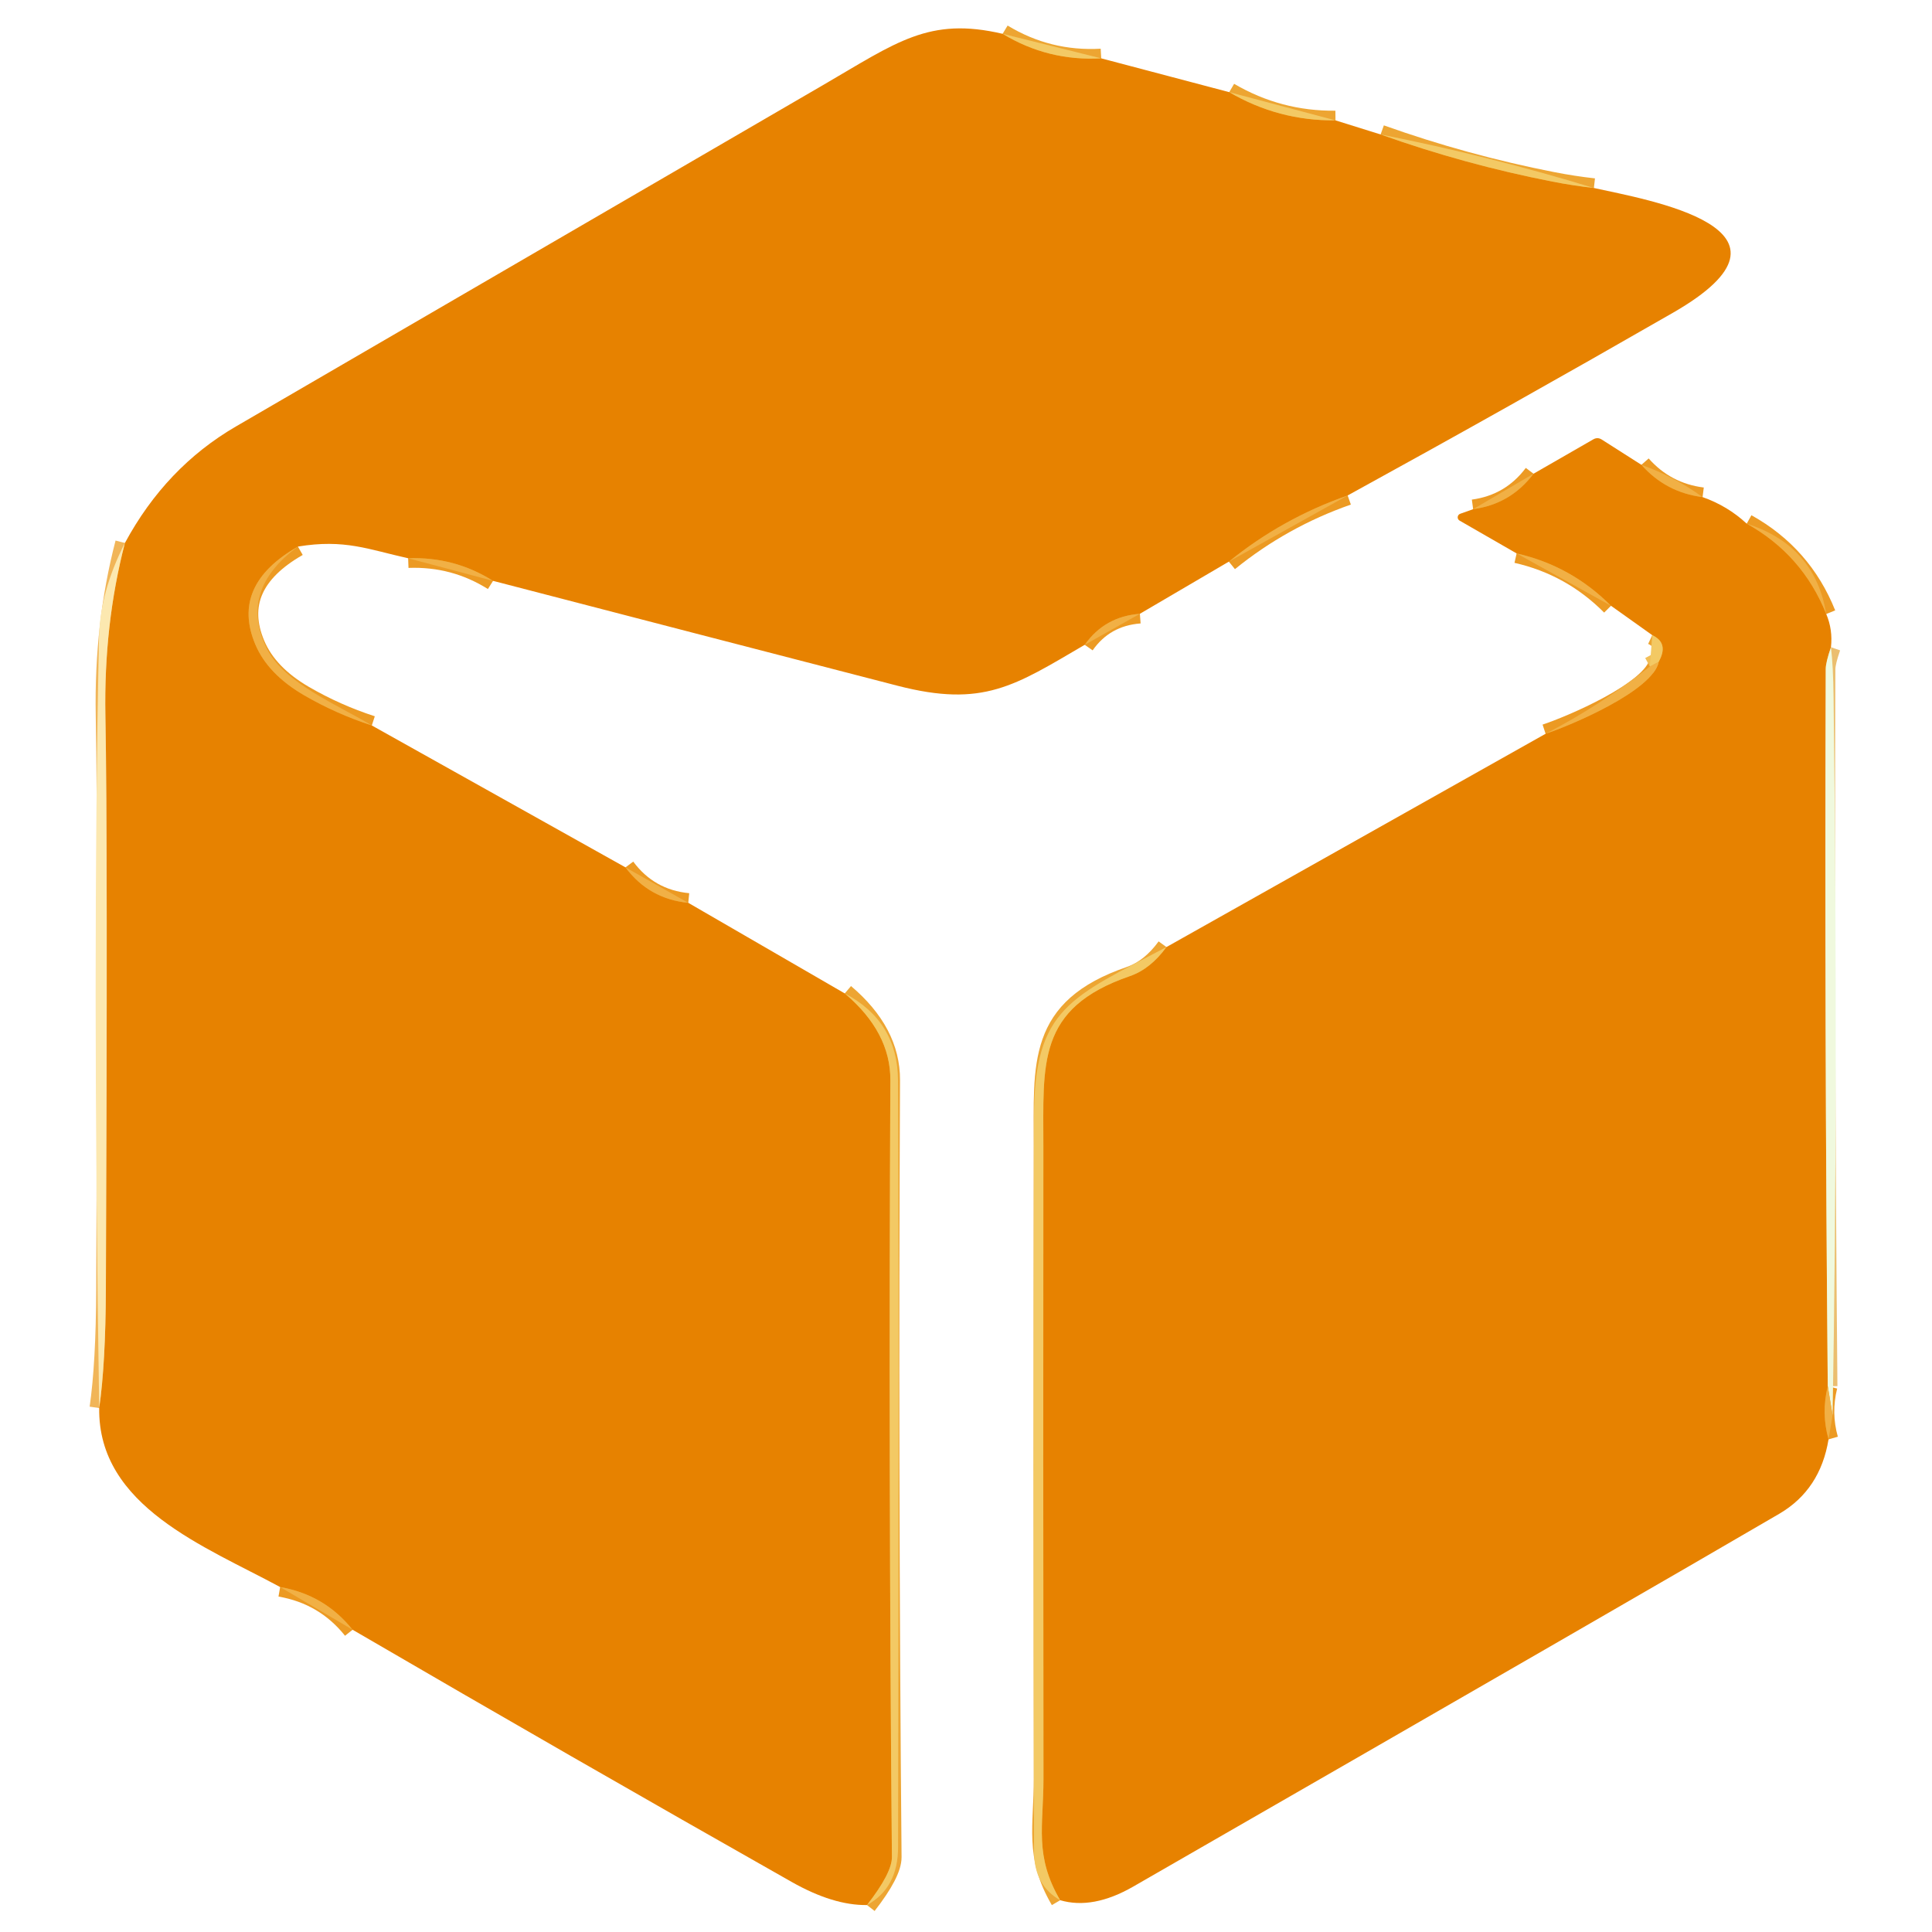
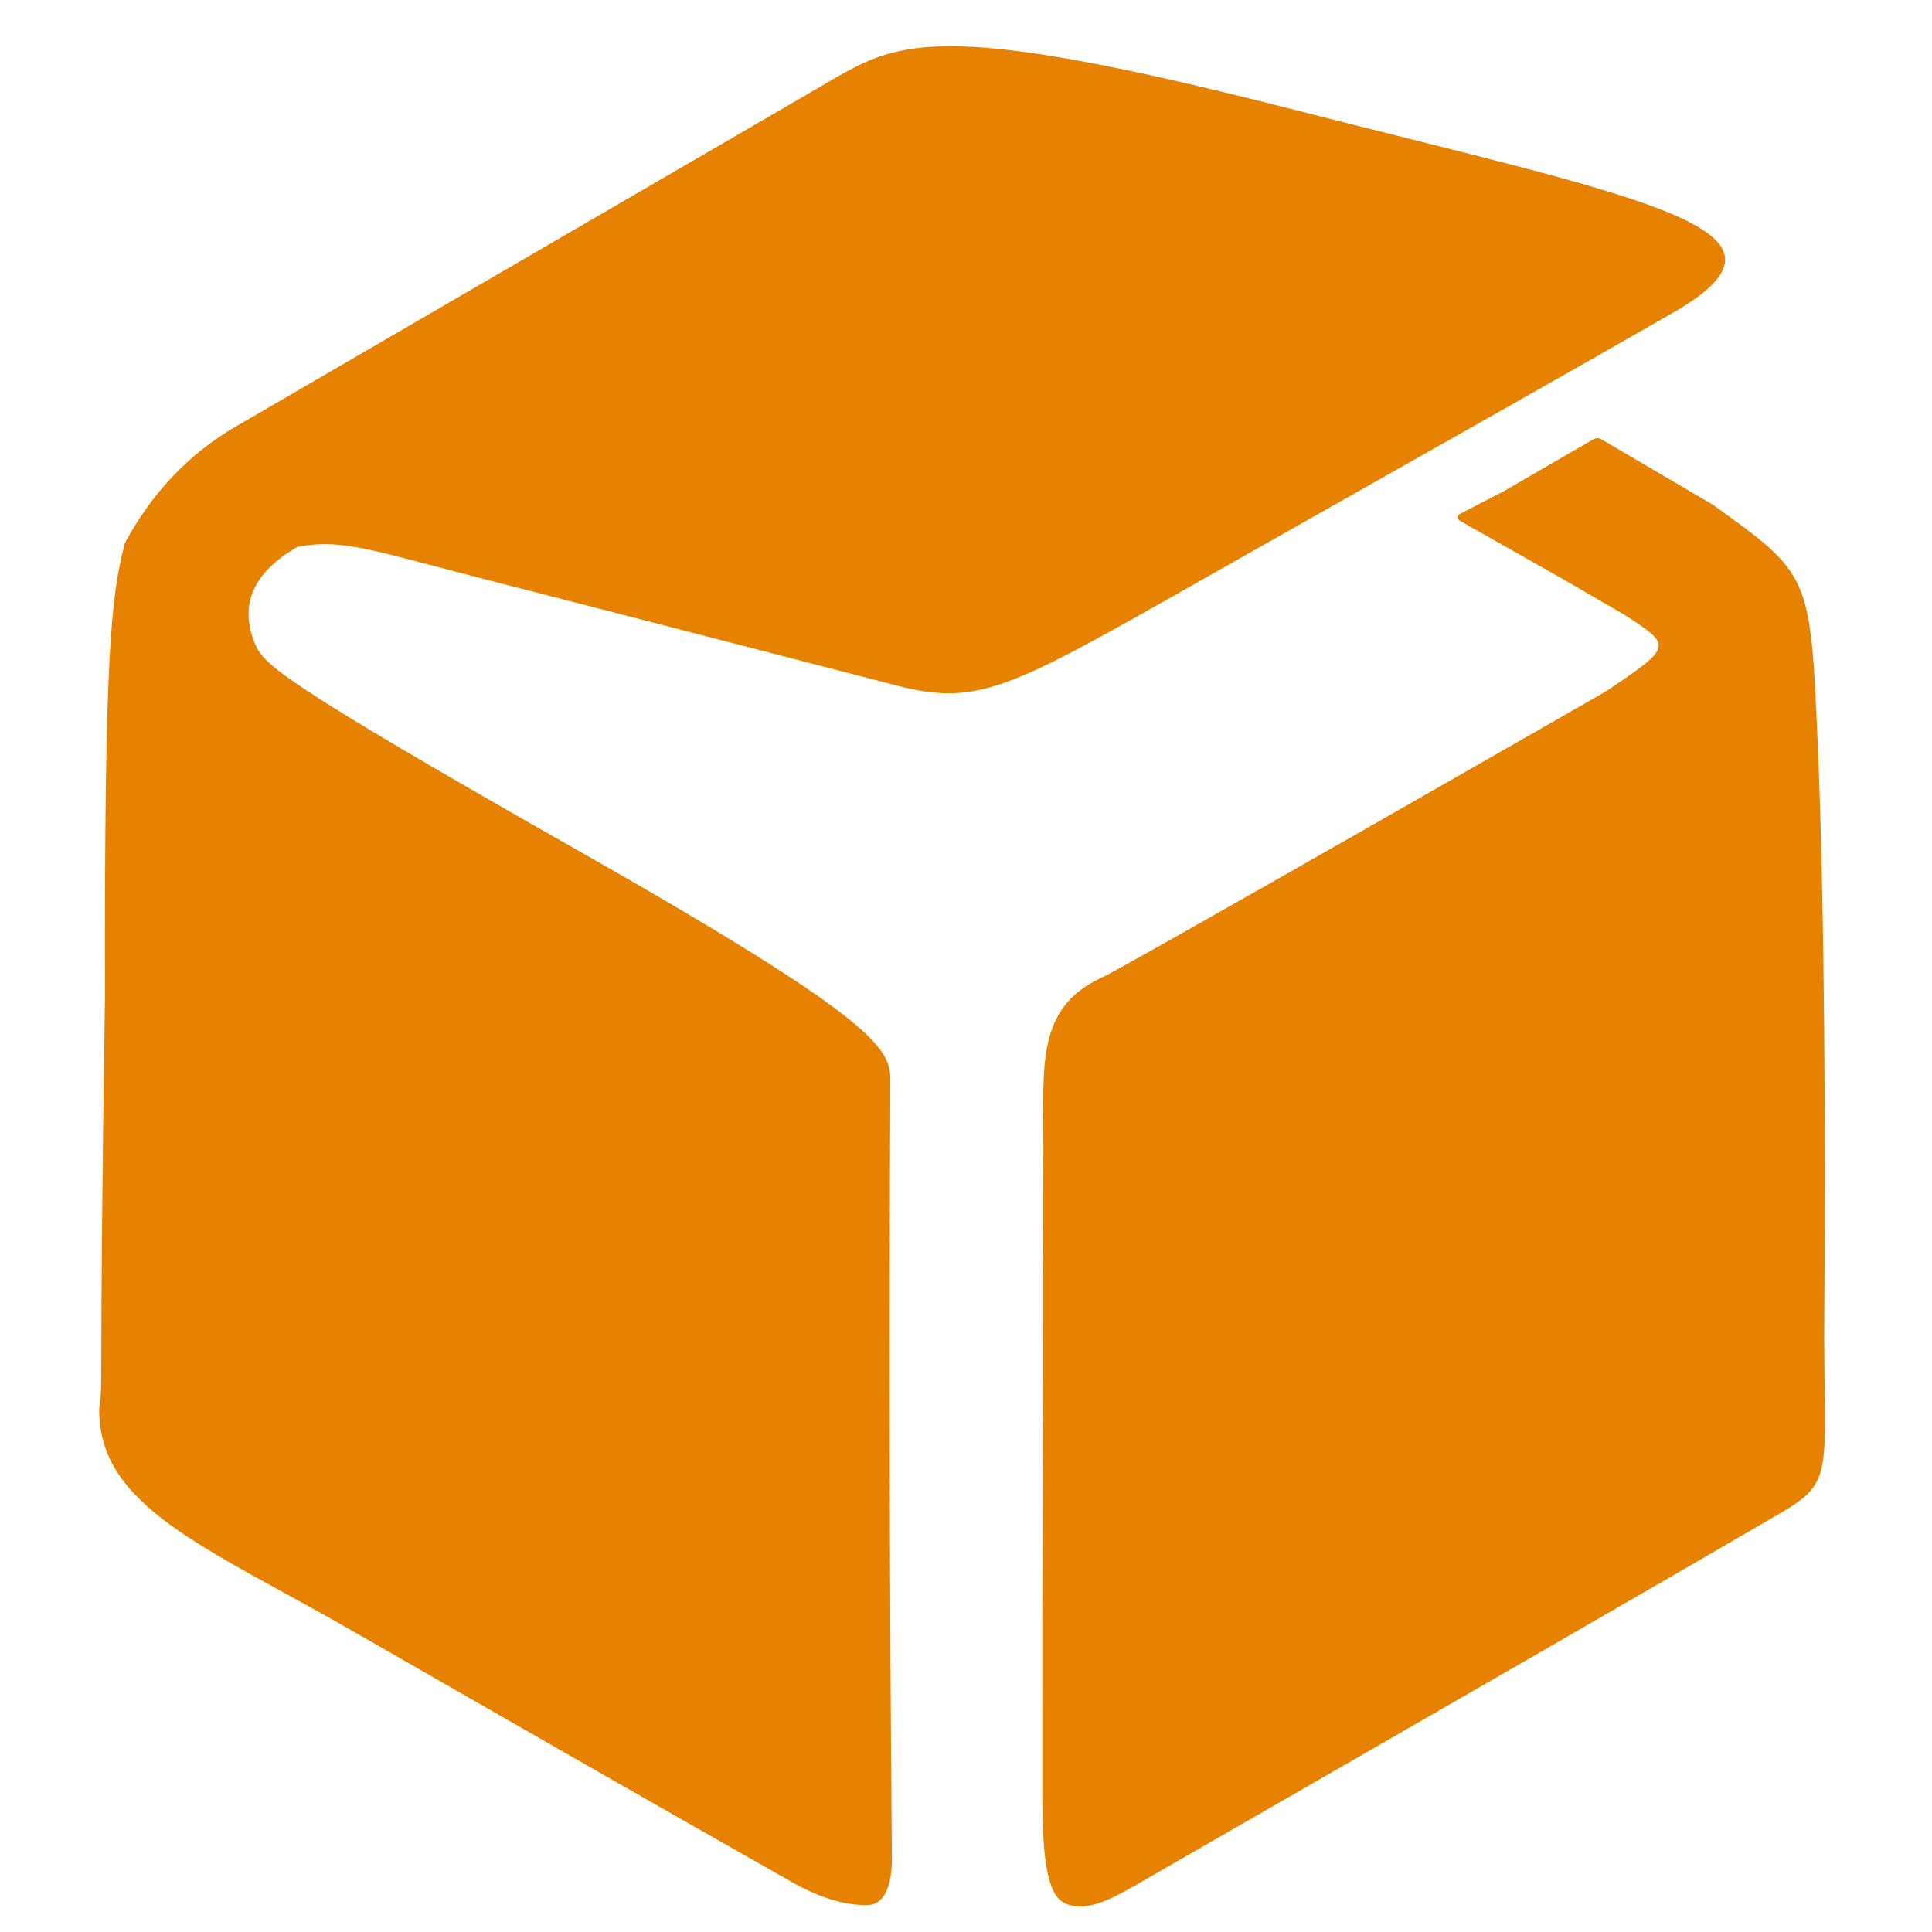
- <svg xmlns="http://www.w3.org/2000/svg" version="1.1" viewBox="0.00 0.00 200.00 200.00">
-   <g stroke-width="2.00" fill="none" stroke-linecap="butt">
-     <path stroke="#eda532" vector-effect="non-scaling-stroke" d="   M 103.79 3.50   Q 108.49 6.35 114.00 6.04" />
-     <path stroke="#eda532" vector-effect="non-scaling-stroke" d="   M 127.25 9.54   Q 132.34 12.52 138.25 12.46" />
-     <path stroke="#eda532" vector-effect="non-scaling-stroke" d="   M 142.92 13.92   Q 151.64 17.03 160.71 18.80   Q 162.85 19.22 165.00 19.46" />
-     <path stroke="#eb9922" stroke-opacity="0.992" vector-effect="non-scaling-stroke" d="   M 139.51 51.29   Q 132.75 53.65 127.21 58.14" />
-     <path stroke="#eb9922" stroke-opacity="0.992" vector-effect="non-scaling-stroke" d="   M 118.00 63.54   Q 114.35 63.82 112.29 66.75" />
-     <path stroke="#eb9922" stroke-opacity="0.992" vector-effect="non-scaling-stroke" d="   M 51.04 60.13   Q 47.03 57.61 42.25 57.79" />
-     <path stroke="#eb9922" stroke-opacity="0.992" vector-effect="non-scaling-stroke" d="   M 30.84 56.58   Q 23.86 60.58 26.42 66.69   Q 27.72 69.79 31.49 71.98   Q 34.80 73.90 38.49 75.10" />
-     <path stroke="#eb9922" stroke-opacity="0.992" vector-effect="non-scaling-stroke" d="   M 64.75 89.79   Q 67.18 93.06 71.25 93.46" />
-     <path stroke="#eda532" vector-effect="non-scaling-stroke" d="   M 87.45 102.84   Q 92.19 106.85 92.17 111.81   Q 91.97 152.03 92.33 192.25   Q 92.34 193.88 89.75 197.21" />
-     <path stroke="#eb9922" stroke-opacity="0.992" vector-effect="non-scaling-stroke" d="   M 36.50 168.71   Q 33.61 165.09 29.00 164.29" />
-     <path stroke="#f1b558" vector-effect="non-scaling-stroke" d="   M 10.27 145.76   Q 10.93 141.18 10.96 133.44   Q 11.16 87.13 10.91 74.06   Q 10.74 64.63 12.93 56.21" />
-     <path stroke="#eb9922" stroke-opacity="0.992" vector-effect="non-scaling-stroke" d="   M 169.92 48.12   Q 172.45 50.98 176.25 51.46" />
-     <path stroke="#eb9922" stroke-opacity="0.992" vector-effect="non-scaling-stroke" d="   M 180.82 54.21   Q 186.59 57.42 189.05 63.56" />
-     <path stroke="#ebbe6f" stroke-opacity="0.996" vector-effect="non-scaling-stroke" d="   M 189.54 67.00   Q 189.00 68.57 189.00 69.25   Q 188.87 106.38 189.21 143.50" />
-     <path stroke="#eb9922" stroke-opacity="0.992" vector-effect="non-scaling-stroke" d="   M 189.21 143.50   Q 188.52 146.27 189.29 149.00" />
-     <path stroke="#eda532" vector-effect="non-scaling-stroke" d="   M 109.75 196.71   C 107.05 192.10 108.02 189.05 108.02 184.12   Q 107.98 151.42 108.01 118.70   C 108.02 110.14 107.28 104.38 116.96 101.05   Q 119.10 100.31 120.75 98.04" />
-     <path stroke="#eb9922" stroke-opacity="0.992" vector-effect="non-scaling-stroke" d="   M 160.00 75.96   C 162.49 75.14 171.14 71.52 171.71 68.50" />
-     <path stroke="#eda532" vector-effect="non-scaling-stroke" d="   M 171.71 68.50   Q 172.79 66.57 171.04 65.75" />
-     <path stroke="#eb9922" stroke-opacity="0.992" vector-effect="non-scaling-stroke" d="   M 166.77 62.71   Q 162.65 58.57 157.00 57.29" />
-     <path stroke="#eb9922" stroke-opacity="0.992" vector-effect="non-scaling-stroke" d="   M 152.50 52.71   Q 156.39 52.18 158.75 49.04" />
-     <path stroke="#f2bd55" stroke-opacity="0.992" vector-effect="non-scaling-stroke" d="   M 171.71 68.50   L 170.79 69.00" />
-   </g>
-   <path fill="#e78200" d="   M 103.79 3.50   Q 108.49 6.35 114.00 6.04   L 127.25 9.54   Q 132.34 12.52 138.25 12.46   L 142.92 13.92   Q 151.64 17.03 160.71 18.80   Q 162.85 19.22 165.00 19.46   C 170.48 20.68 188.38 23.65 173.16 32.39   Q 156.42 42.01 139.51 51.29   Q 132.75 53.65 127.21 58.14   L 118.00 63.54   Q 114.35 63.82 112.29 66.75   C 105.05 70.98 101.80 73.28 92.92 70.99   Q 71.96 65.57 51.04 60.13   Q 47.03 57.61 42.25 57.79   C 38.14 56.88 35.69 55.78 30.84 56.58   Q 23.86 60.58 26.42 66.69   Q 27.72 69.79 31.49 71.98   Q 34.80 73.90 38.49 75.10   L 64.75 89.79   Q 67.18 93.06 71.25 93.46   L 87.45 102.84   Q 92.19 106.85 92.17 111.81   Q 91.97 152.03 92.33 192.25   Q 92.34 193.88 89.75 197.21   Q 86.26 197.26 81.94 194.81   Q 59.14 181.90 36.50 168.71   Q 33.61 165.09 29.00 164.29   C 21.31 160.12 10.12 155.96 10.27 145.76   Q 10.93 141.18 10.96 133.44   Q 11.16 87.13 10.91 74.06   Q 10.74 64.63 12.93 56.21   Q 17.16 48.37 24.42 44.15   Q 54.79 26.49 85.18 8.82   C 92.82 4.38 96.15 1.71 103.79 3.50   Z" />
-   <path fill="#f3c965" fill-opacity="0.996" d="   M 103.79 3.50   L 114.00 6.04   Q 108.49 6.35 103.79 3.50   Z" />
-   <path fill="#f3c965" fill-opacity="0.996" d="   M 127.25 9.54   L 138.25 12.46   Q 132.34 12.52 127.25 9.54   Z" />
-   <path fill="#f3c965" fill-opacity="0.996" d="   M 142.92 13.92   Q 154.14 16.14 165.00 19.46   Q 162.85 19.22 160.71 18.80   Q 151.64 17.03 142.92 13.92   Z" />
-   <path fill="#e78200" d="   M 169.92 48.12   Q 172.45 50.98 176.25 51.46   Q 178.84 52.37 180.82 54.21   Q 186.59 57.42 189.05 63.56   Q 189.74 65.18 189.54 67.00   Q 189.00 68.57 189.00 69.25   Q 188.87 106.38 189.21 143.50   Q 188.52 146.27 189.29 149.00   Q 188.44 154.21 184.20 156.70   Q 170.22 164.87 117.31 195.30   Q 113.13 197.70 109.75 196.71   C 107.05 192.10 108.02 189.05 108.02 184.12   Q 107.98 151.42 108.01 118.70   C 108.02 110.14 107.28 104.38 116.96 101.05   Q 119.10 100.31 120.75 98.04   L 160.00 75.96   C 162.49 75.14 171.14 71.52 171.71 68.50   Q 172.79 66.57 171.04 65.75   L 166.77 62.71   Q 162.65 58.57 157.00 57.29   L 151.09 53.89   A 0.39 0.39 0.0 0 1 151.15 53.19   L 152.50 52.71   Q 156.39 52.18 158.75 49.04   L 164.94 45.48   Q 165.38 45.23 165.81 45.50   L 169.92 48.12   Z" />
-   <path fill="#f0b145" fill-opacity="0.984" d="   M 169.92 48.12   Q 173.37 49.36 176.25 51.46   Q 172.45 50.98 169.92 48.12   Z" />
-   <path fill="#f0b145" fill-opacity="0.984" d="   M 158.75 49.04   Q 156.39 52.18 152.50 52.71   L 158.75 49.04   Z" />
-   <path fill="#f0b145" fill-opacity="0.984" d="   M 139.51 51.29   L 127.21 58.14   Q 132.75 53.65 139.51 51.29   Z" />
-   <path fill="#f0b145" fill-opacity="0.984" d="   M 180.82 54.21   Q 187.89 56.47 189.05 63.56   Q 186.59 57.42 180.82 54.21   Z" />
-   <path fill="#fce8b1" fill-opacity="0.996" d="   M 12.93 56.21   Q 10.74 64.63 10.91 74.06   Q 11.16 87.13 10.96 133.44   Q 10.93 141.18 10.27 145.76   Q 9.54 99.97 10.25 66.00   Q 10.35 61.25 12.93 56.21   Z" />
-   <path fill="#f0b145" fill-opacity="0.984" d="   M 30.84 56.58   Q 24.61 61.16 27.66 67.21   C 29.45 70.75 35.08 73.02 38.49 75.10   Q 34.80 73.90 31.49 71.98   Q 27.72 69.79 26.42 66.69   Q 23.86 60.58 30.84 56.58   Z" />
-   <path fill="#f0b145" fill-opacity="0.984" d="   M 157.00 57.29   Q 162.65 58.57 166.77 62.71   L 157.00 57.29   Z" />
-   <path fill="#f0b145" fill-opacity="0.984" d="   M 42.25 57.79   Q 47.03 57.61 51.04 60.13   L 42.25 57.79   Z" />
-   <path fill="#f0b145" fill-opacity="0.984" d="   M 118.00 63.54   L 112.29 66.75   Q 114.35 63.82 118.00 63.54   Z" />
-   <path fill="#f3c965" fill-opacity="0.996" d="   M 171.04 65.75   Q 172.79 66.57 171.71 68.50   L 170.79 69.00   L 171.04 65.75   Z" />
-   <path fill="#effadf" fill-opacity="0.988" d="   M 189.54 67.00   Q 189.77 68.87 189.81 72.19   Q 190.31 111.98 189.71 146.50   L 189.21 143.50   Q 188.87 106.38 189.00 69.25   Q 189.00 68.57 189.54 67.00   Z" />
-   <path fill="#f0b145" fill-opacity="0.984" d="   M 171.71 68.50   C 171.14 71.52 162.49 75.14 160.00 75.96   Q 165.73 72.98 170.79 69.00   L 171.71 68.50   Z" />
-   <path fill="#f0b145" fill-opacity="0.984" d="   M 64.75 89.79   L 71.25 93.46   Q 67.18 93.06 64.75 89.79   Z" />
-   <path fill="#f3c965" fill-opacity="0.996" d="   M 120.75 98.04   Q 119.10 100.31 116.96 101.05   C 107.28 104.38 108.02 110.14 108.01 118.70   Q 107.98 151.42 108.02 184.12   C 108.02 189.05 107.05 192.10 109.75 196.71   Q 107.05 195.18 107.04 191.68   Q 106.94 153.63 107.04 115.57   C 107.07 104.34 110.86 103.26 120.75 98.04   Z" />
-   <path fill="#f3c965" fill-opacity="0.996" d="   M 87.45 102.84   Q 92.92 105.72 92.96 111.81   Q 93.09 132.18 92.97 191.24   Q 92.96 195.45 89.75 197.21   Q 92.34 193.88 92.33 192.25   Q 91.97 152.03 92.17 111.81   Q 92.19 106.85 87.45 102.84   Z" />
-   <path fill="#f0b145" fill-opacity="0.984" d="   M 189.21 143.50   L 189.71 146.50   L 189.29 149.00   Q 188.52 146.27 189.21 143.50   Z" />
-   <path fill="#f0b145" fill-opacity="0.984" d="   M 29.00 164.29   Q 33.61 165.09 36.50 168.71   L 29.00 164.29   Z" />
+ <svg xmlns="http://www.w3.org/2000/svg" version="1.1" viewBox="0.00 0.00 200.00 200.00" id="svg43">
+   <defs id="defs43" />
+   <path fill="#e78200" d="M 133.315,11.195 C 170.48,20.68 188.38,23.65 173.16,32.39 162,38.803 150.783,45.103 127.917,58.042 105.05,70.98 101.8,73.28 92.92,70.99 78.947,67.377 64.987,63.757 51.563,60.318 38.14,56.88 35.69,55.78 30.84,56.58 c -4.653,2.667 -6.127,6.037 -4.42,10.11 0.867,2.067 2.557,3.83 33.373,21.327 C 90.61,105.513 92.183,108.503 92.17,111.81 c -0.133,26.813 -0.08,53.627 0.16,80.44 0.007,1.087 -0.04,4.97 -2.58,4.96 -2.327,0.033 -4.93,-0.767 -7.81,-2.4 C 66.74,186.203 51.593,177.503 36.452,168.812 21.31,160.12 10.12,155.96 10.27,145.76 c 0.44,-3.053 -0.053,0.074 0.598,-42.573 C 10.797,67.773 11.47,61.823 12.93,56.21 15.75,50.983 19.58,46.963 24.42,44.15 44.667,32.377 64.92,20.6 85.18,8.82 92.82,4.38 96.15,1.71 133.315,11.195 Z" id="path22" />
+   <path fill="#e78200" d="m 177.293,52.235 c 10.059,7.227 10.117,7.232 10.868,24.5 0.752,17.268 0.822,42.018 0.692,58.878 -0.13,16.86 1.316,17.64 -4.653,21.087 -9.32,5.447 -31.617,18.313 -66.89,38.6 -2.787,1.6 -5.589,2.898 -7.56,1.41 -1.89,-1.626 -1.851,-7.75 -1.851,-12.68 -0.027,-21.8 0.091,-43.516 0.111,-65.33 0.01,-8.56 -0.73,-14.32 6.005,-17.49 1.427,-0.493 52.2,-29.623 52.2,-29.623 7.001,-4.697 6.912,-4.711 1.958,-7.939 L 161.885,60 c -10.734,-6.076 -10.795,-6.11 -10.795,-6.11 -0.281,-0.166 -0.245,-0.584 0.06,-0.7 l 4.475,-2.315 c 9.286,-5.383 9.315,-5.395 9.315,-5.395 0.293,-0.167 0.583,-0.16 0.87,0.02 z" id="path26" />
</svg>
